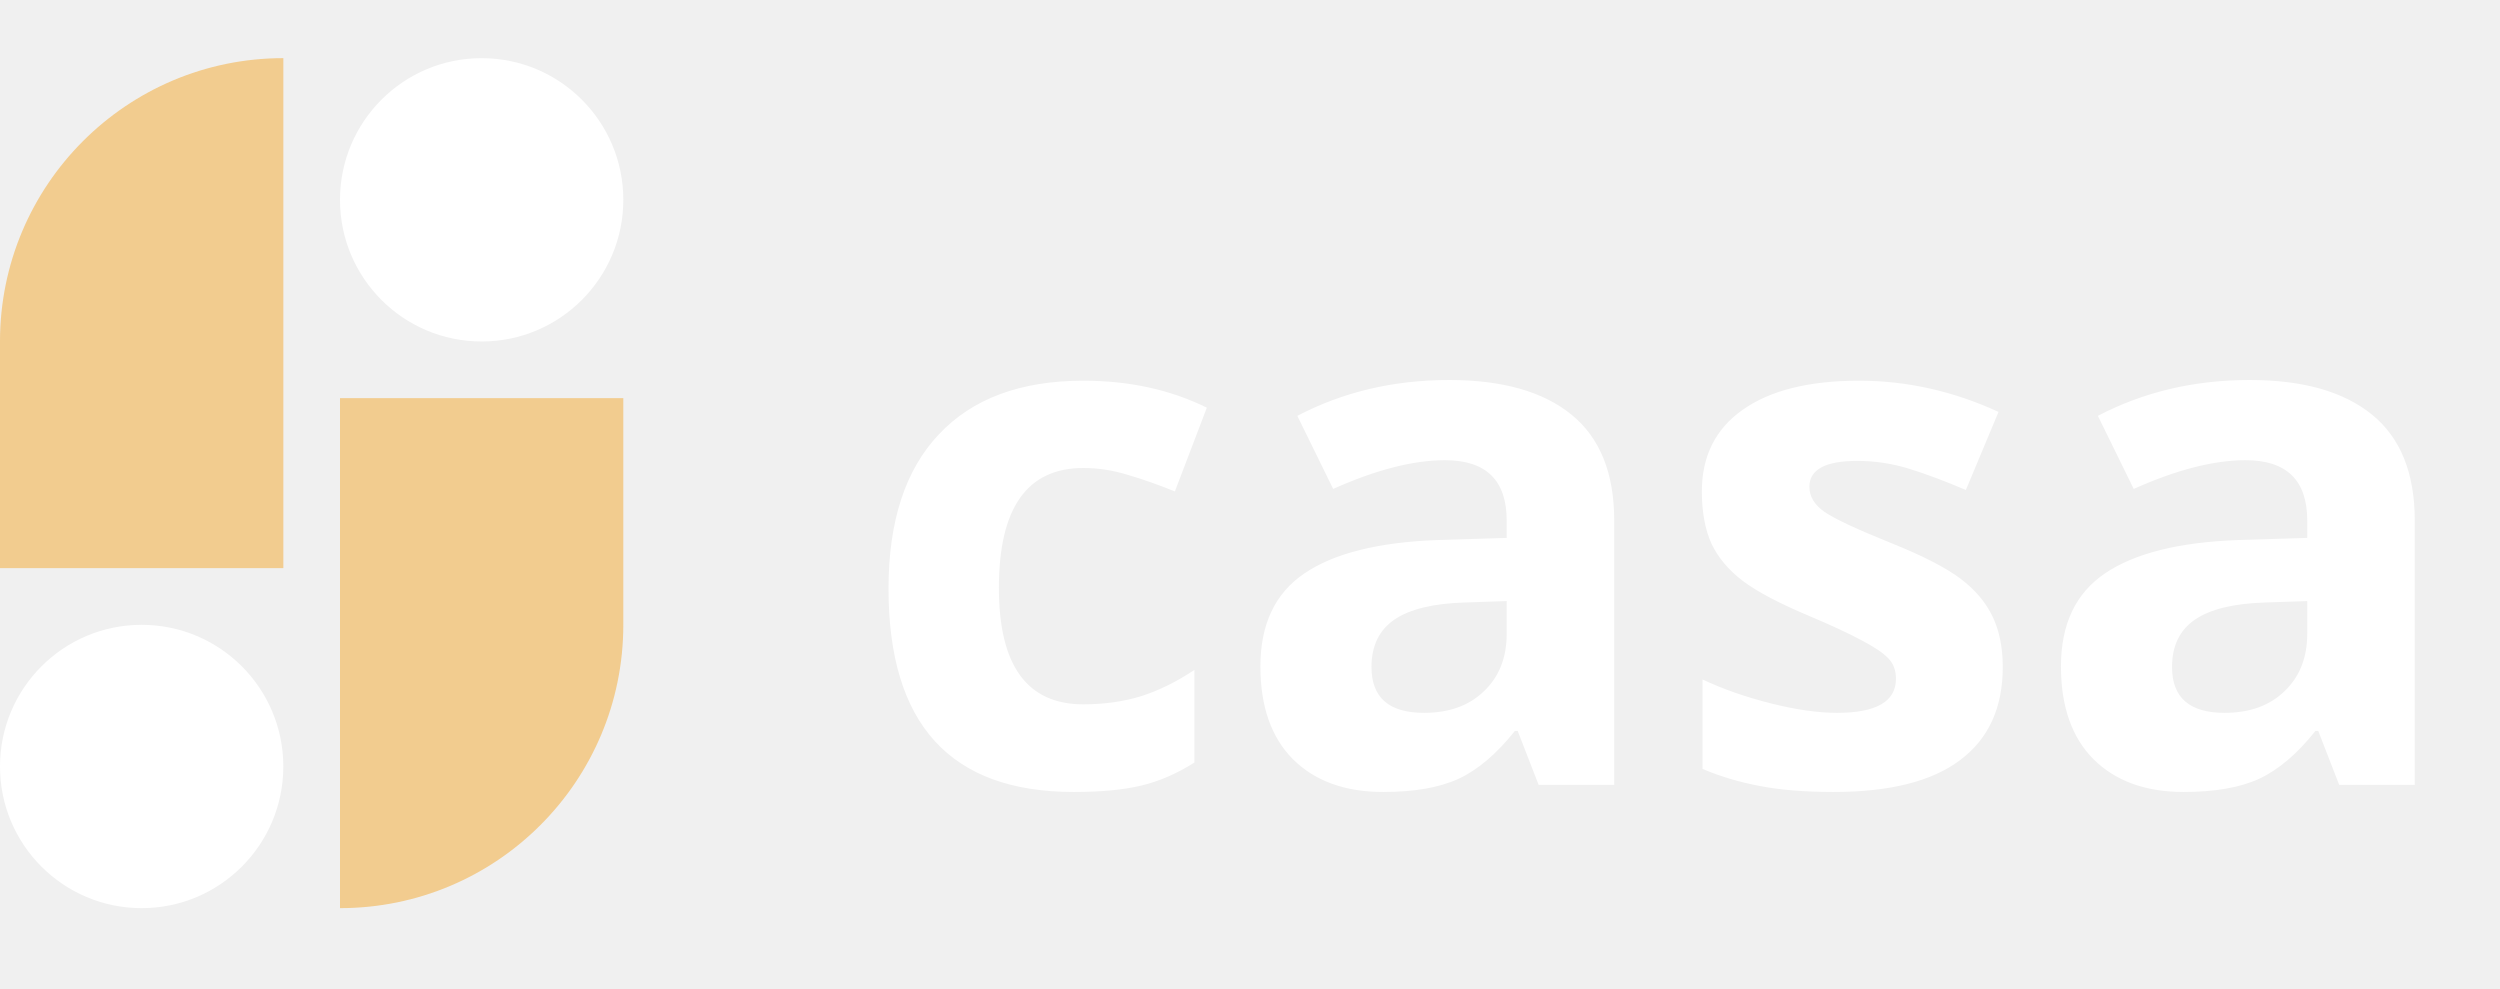
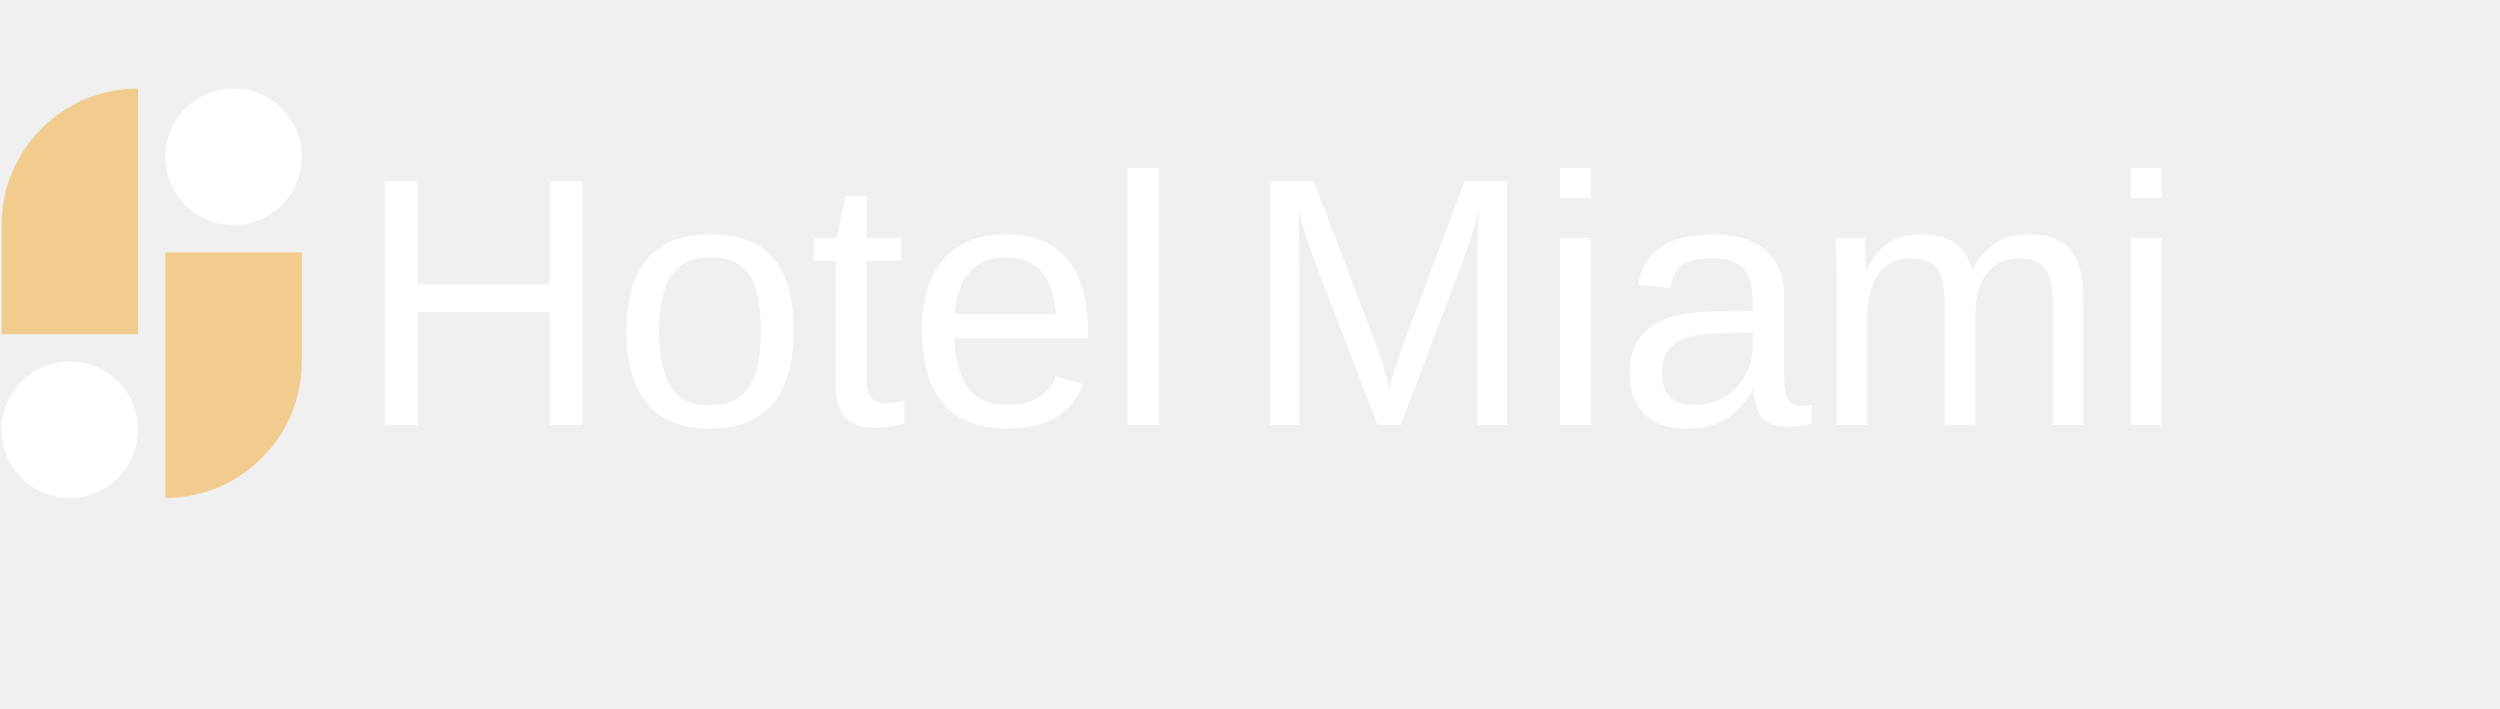
- <svg xmlns="http://www.w3.org/2000/svg" width="86" height="34" viewBox="0 0 86 34" fill="none">
-   <path d="M36.938 27.244C32.69 27.244 30.565 24.913 30.565 20.25C30.565 17.93 31.143 16.16 32.299 14.94C33.454 13.711 35.111 13.096 37.267 13.096C38.846 13.096 40.262 13.405 41.515 14.024L40.416 16.905C39.831 16.669 39.285 16.477 38.781 16.331C38.276 16.176 37.772 16.099 37.267 16.099C35.33 16.099 34.362 17.474 34.362 20.225C34.362 22.894 35.33 24.229 37.267 24.229C37.983 24.229 38.647 24.135 39.257 23.948C39.867 23.753 40.477 23.452 41.088 23.045V26.231C40.486 26.613 39.875 26.878 39.257 27.024C38.647 27.171 37.873 27.244 36.938 27.244ZM52.929 27L52.209 25.145H52.111C51.484 25.934 50.837 26.483 50.17 26.793C49.511 27.094 48.648 27.244 47.582 27.244C46.272 27.244 45.238 26.87 44.481 26.121C43.733 25.372 43.358 24.306 43.358 22.923C43.358 21.474 43.863 20.408 44.872 19.725C45.889 19.033 47.419 18.65 49.462 18.577L51.83 18.504V17.906C51.83 16.522 51.122 15.831 49.706 15.831C48.616 15.831 47.334 16.16 45.861 16.819L44.628 14.305C46.199 13.483 47.94 13.072 49.852 13.072C51.684 13.072 53.087 13.47 54.064 14.268C55.041 15.066 55.529 16.278 55.529 17.906V27H52.929ZM51.83 20.677L50.39 20.726C49.307 20.758 48.502 20.953 47.973 21.311C47.444 21.67 47.179 22.215 47.179 22.947C47.179 23.997 47.781 24.522 48.986 24.522C49.849 24.522 50.536 24.274 51.049 23.777C51.57 23.281 51.83 22.622 51.83 21.8V20.677ZM68.895 22.947C68.895 24.347 68.407 25.413 67.431 26.145C66.462 26.878 65.01 27.244 63.073 27.244C62.08 27.244 61.234 27.175 60.534 27.037C59.834 26.906 59.179 26.711 58.568 26.451V23.375C59.26 23.7 60.037 23.973 60.9 24.192C61.771 24.412 62.536 24.522 63.195 24.522C64.546 24.522 65.221 24.131 65.221 23.35C65.221 23.057 65.132 22.821 64.953 22.642C64.774 22.455 64.464 22.247 64.025 22.02C63.585 21.784 62.999 21.511 62.267 21.202C61.217 20.762 60.444 20.355 59.948 19.981C59.459 19.607 59.101 19.179 58.873 18.699C58.654 18.211 58.544 17.613 58.544 16.905C58.544 15.692 59.012 14.756 59.948 14.097C60.892 13.43 62.226 13.096 63.952 13.096C65.596 13.096 67.195 13.454 68.749 14.17L67.626 16.856C66.942 16.563 66.303 16.323 65.71 16.136C65.115 15.949 64.509 15.855 63.891 15.855C62.792 15.855 62.243 16.152 62.243 16.746C62.243 17.08 62.418 17.369 62.768 17.613C63.126 17.857 63.903 18.219 65.099 18.699C66.165 19.131 66.947 19.533 67.443 19.908C67.939 20.282 68.305 20.713 68.541 21.202C68.778 21.69 68.895 22.272 68.895 22.947ZM80.468 27L79.748 25.145H79.65C79.023 25.934 78.376 26.483 77.709 26.793C77.05 27.094 76.187 27.244 75.121 27.244C73.811 27.244 72.777 26.87 72.02 26.121C71.272 25.372 70.897 24.306 70.897 22.923C70.897 21.474 71.402 20.408 72.411 19.725C73.428 19.033 74.958 18.65 77.001 18.577L79.369 18.504V17.906C79.369 16.522 78.661 15.831 77.245 15.831C76.155 15.831 74.873 16.16 73.4 16.819L72.167 14.305C73.738 13.483 75.479 13.072 77.392 13.072C79.223 13.072 80.626 13.47 81.603 14.268C82.58 15.066 83.068 16.278 83.068 17.906V27H80.468ZM79.369 20.677L77.929 20.726C76.846 20.758 76.041 20.953 75.512 21.311C74.983 21.67 74.718 22.215 74.718 22.947C74.718 23.997 75.32 24.522 76.525 24.522C77.388 24.522 78.075 24.274 78.588 23.777C79.109 23.281 79.369 22.622 79.369 21.8V20.677Z" fill="white" />
-   <path d="M11.696 13.696H21.442V21.494C21.442 26.877 17.079 31.24 11.696 31.24V13.696Z" fill="#F2CC8F" />
-   <path d="M9.747 19.544H-8.39233e-05V11.747C-8.39233e-05 6.364 4.364 2 9.747 2V19.544Z" fill="#F2CC8F" />
-   <circle cx="16.569" cy="6.874" r="4.873" fill="white" />
-   <circle cx="4.873" cy="26.367" r="4.873" fill="white" />
+ <svg xmlns="http://www.w3.org/2000/svg" width="120" height="34" viewBox="55 0 31 40" fill="none">
+   <text x="20" y="24" font-family="Arial" font-size="20" fill="white">Hotel</text>
+   <text x="70" y="24" font-family="Arial" font-size="20" fill="white">Miami</text>
+   <path d="M9.248 14.248H16.955V20.413C16.955 24.67 13.504 28.12 9.248 28.12V14.248Z" fill="#F2CC8F" />
+   <path d="M7.707 18.872H-1.43051e-06V12.707C-1.43051e-06 8.45 3.45 5 7.707 5V18.872Z" fill="#F2CC8F" />
+   <circle cx="13.101" cy="8.853" r="3.853" fill="white" />
+   <circle cx="3.853" cy="24.267" r="3.853" fill="white" />
</svg>
